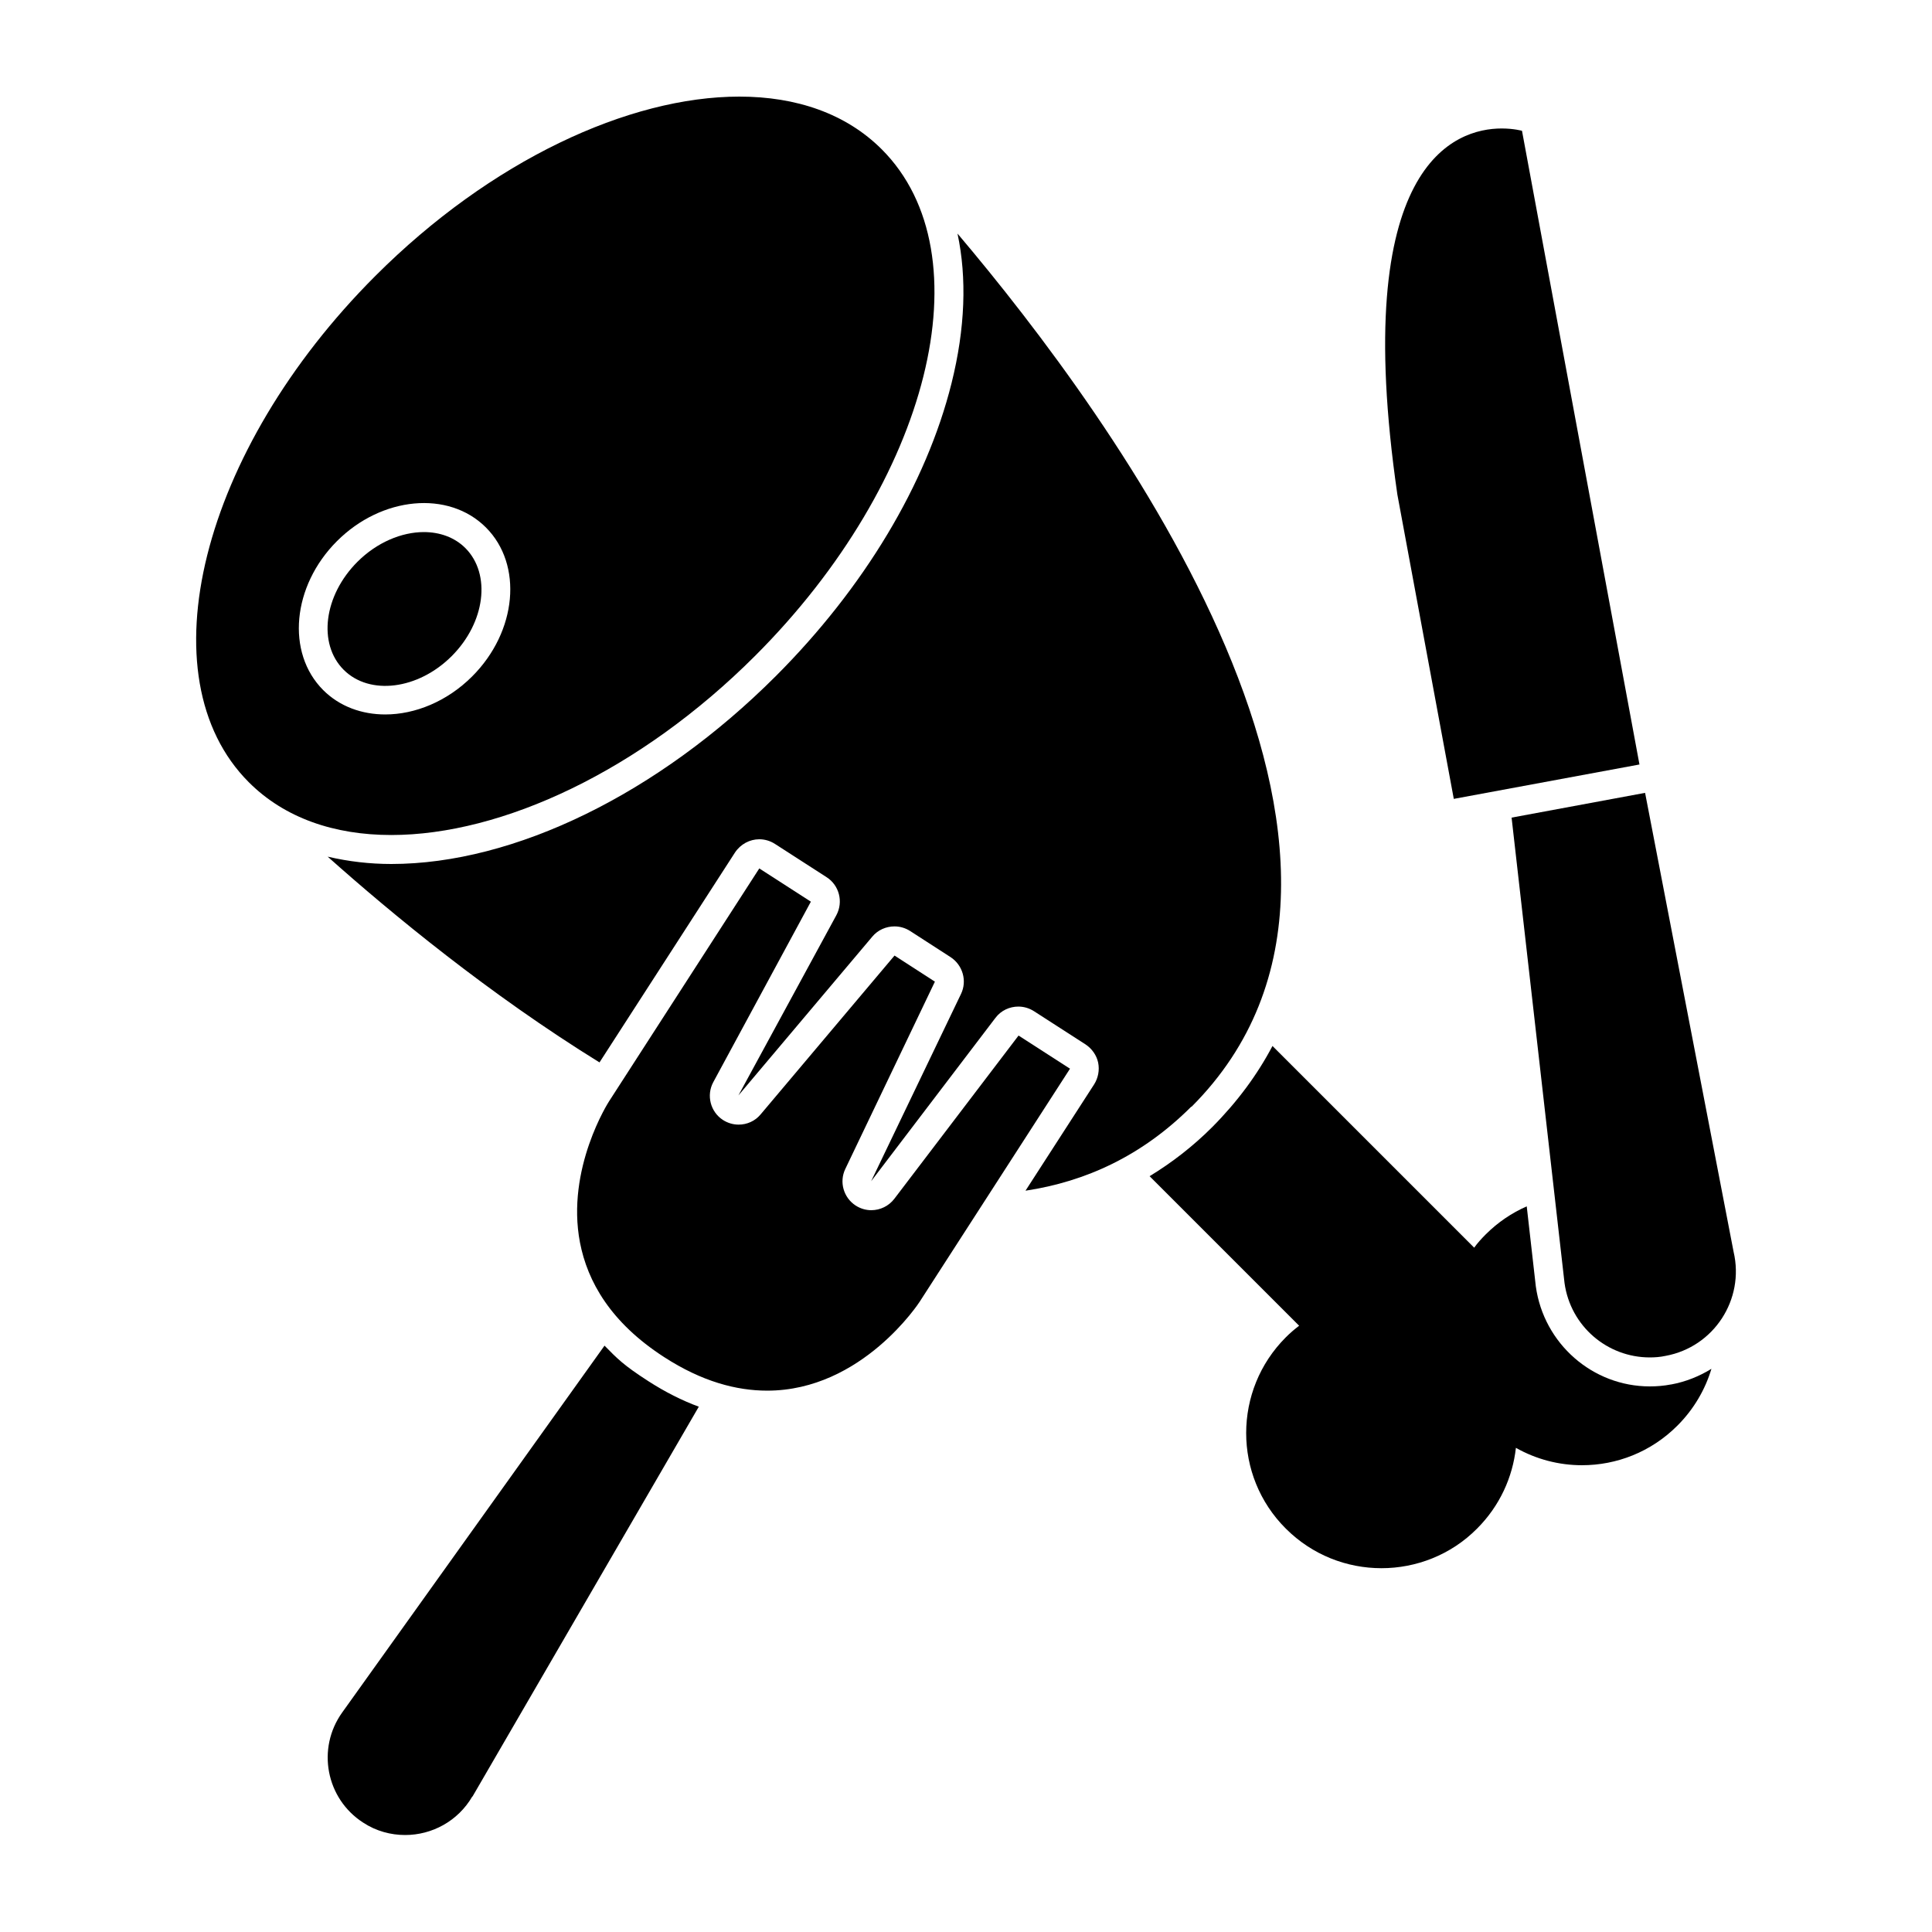
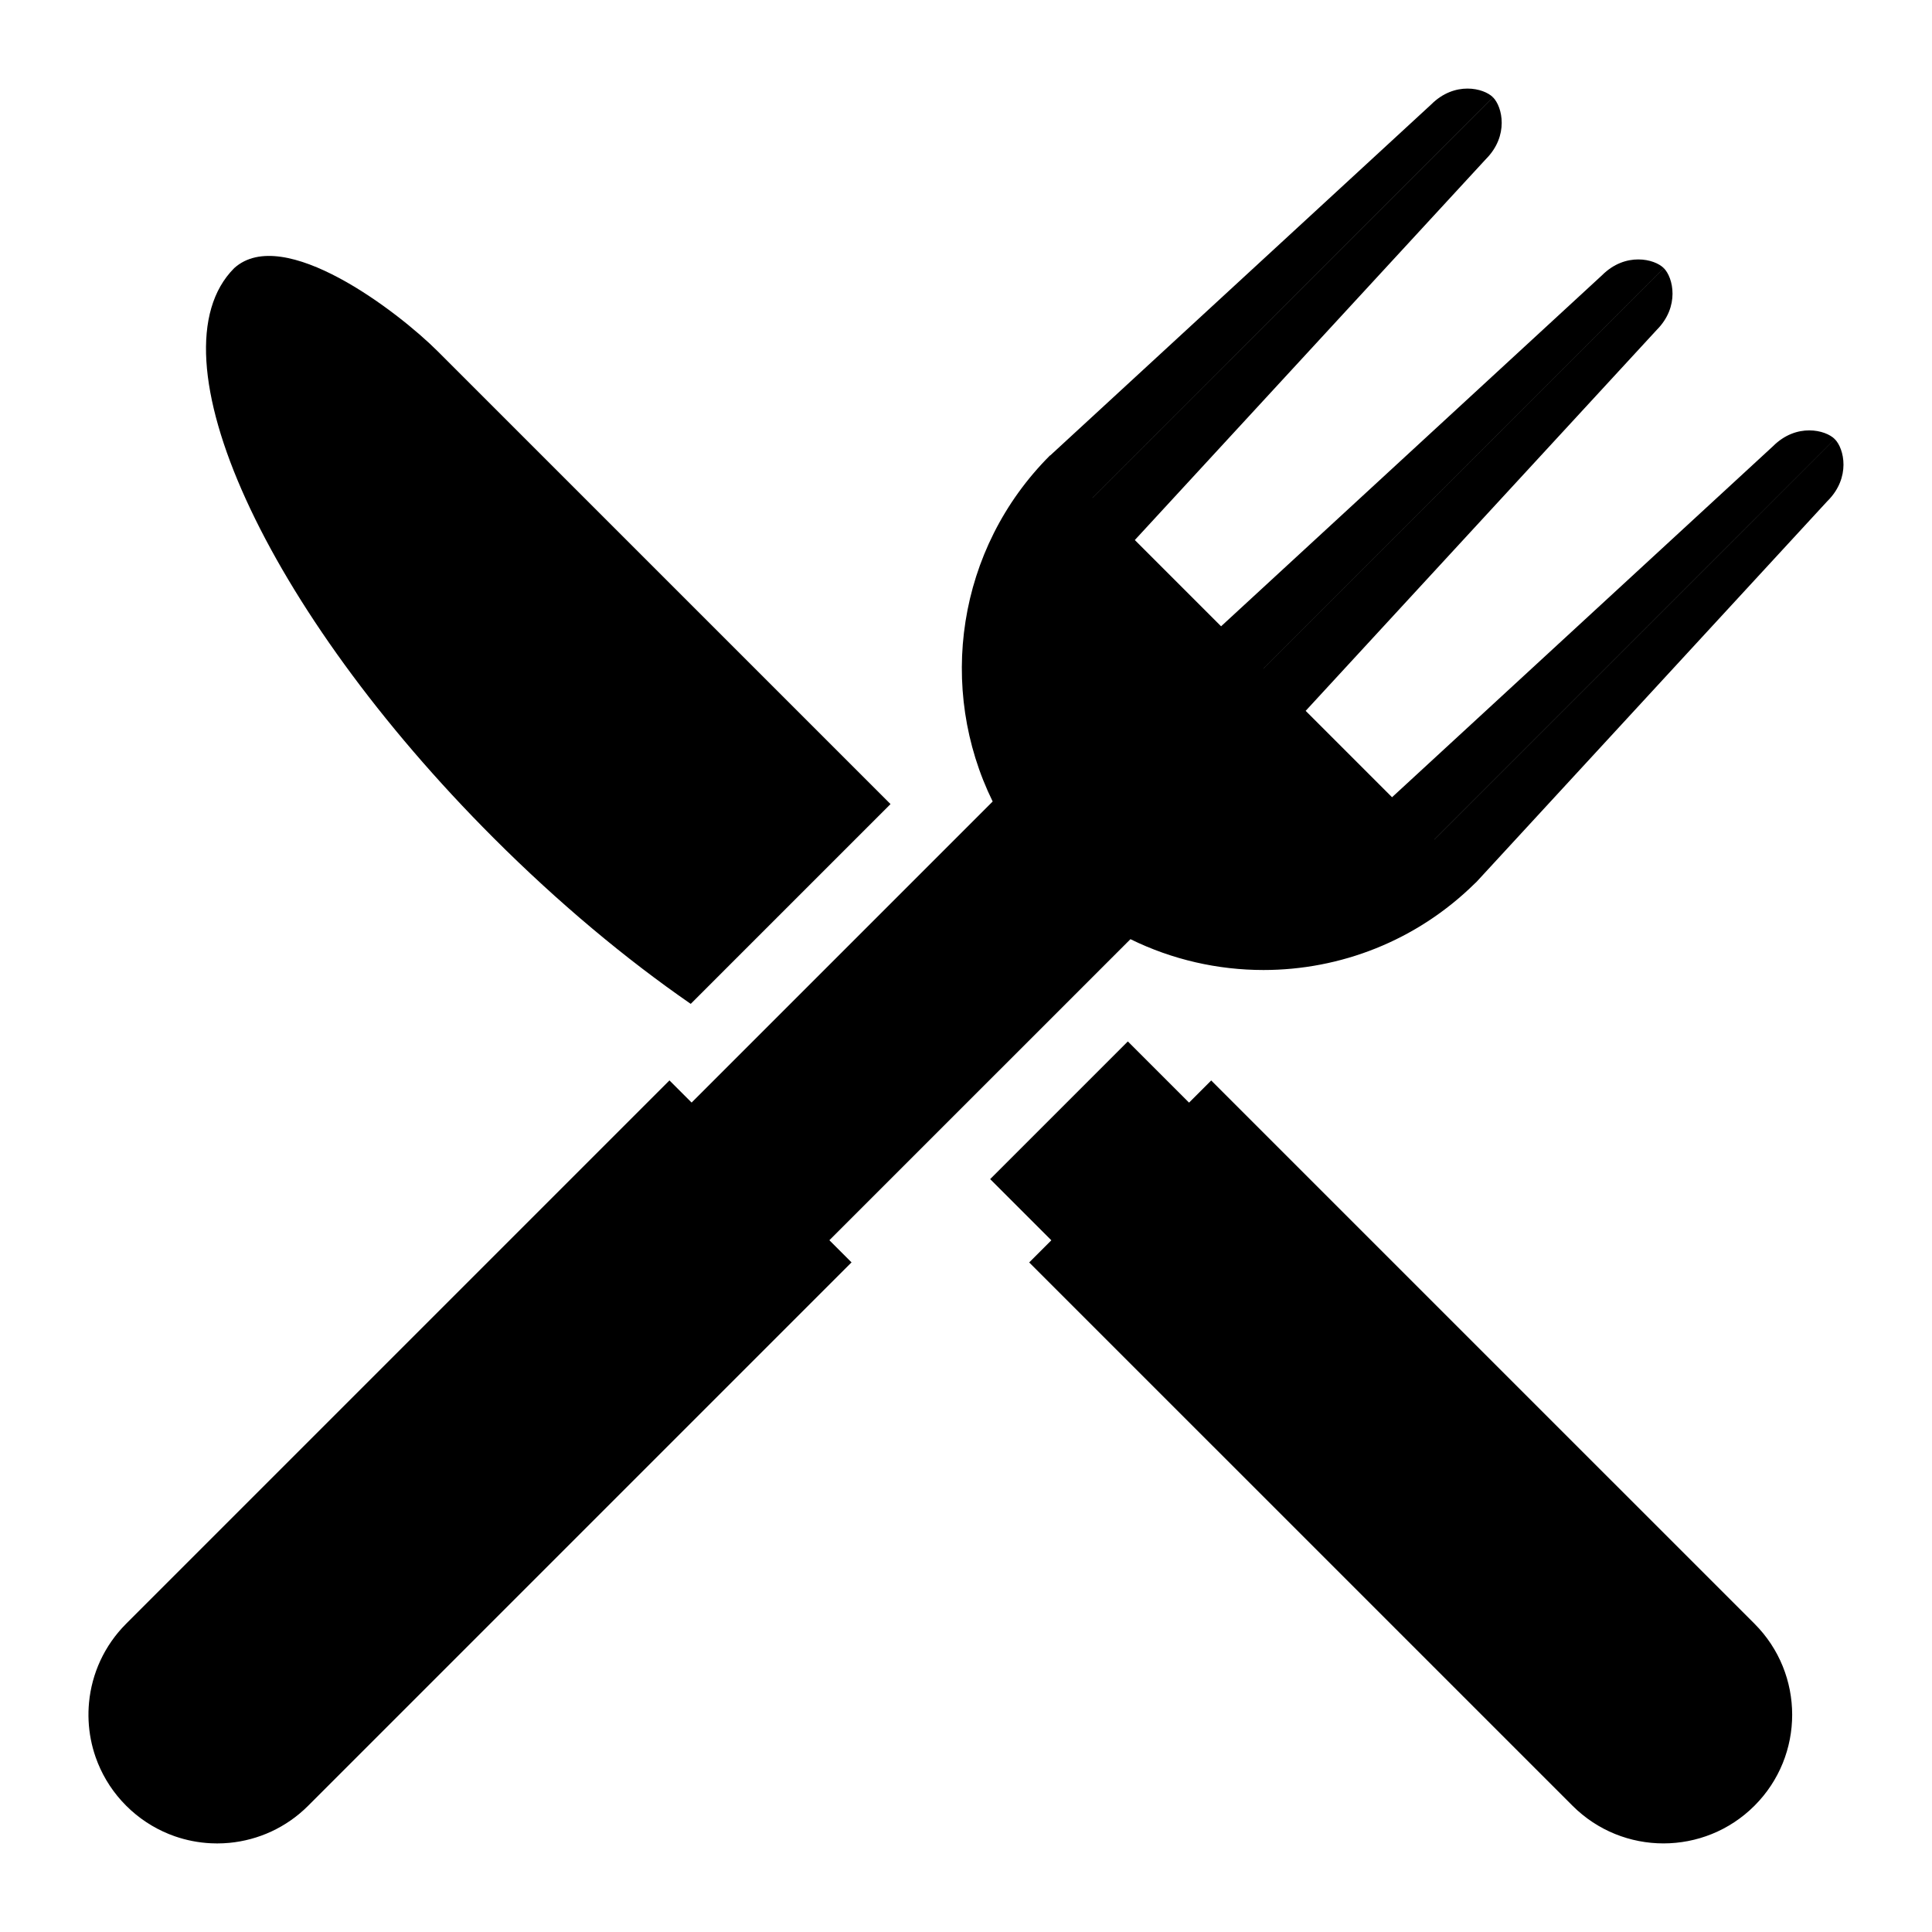
- <svg xmlns="http://www.w3.org/2000/svg" viewBox="0 0 1200 1200">
-   <path d="M1037.8 859.92c-4.32.84-8.762 1.2-13.078 1.2-35.52 0-65.879-26.52-70.801-62.16l-5.64-49.68c-9.239 4.077-17.88 9.839-25.442 17.397-2.64 2.64-5.16 5.399-7.199 8.281l-125.28-125.28c-9.36 17.762-21.719 34.56-37.44 50.398-12 12-25.079 22.078-38.88 30.48l92.88 92.88a77.4 77.4 0 0 0-8.282 7.199c-32.762 32.762-32.879 86.039 0 118.8 16.441 16.44 37.922 24.602 59.398 24.602 21.48 0 43.078-8.16 59.398-24.602 14.039-14.04 22.078-31.801 24.121-50.16a83.3 83.3 0 0 0 41.039 10.8c21.48 0 42.84-8.16 59.281-24.601 10.199-10.2 17.281-22.441 21.121-35.281-7.559 4.68-15.961 8.039-24.961 9.718zM740.04 687.48c153.24-153.24-48.238-427.8-145.32-542.4 5.879 27.48 4.8 58.922-3.719 93C575.4 300.6 536.642 365.16 481.801 420c-72.96 72.961-162.24 116.64-238.8 116.64a173.7 173.7 0 0 1-39.48-4.559c39.84 35.52 100.32 85.441 168.84 127.8l84.121-130.32c3.48-5.28 9.239-8.28 15.121-8.28 3.36 0 6.719.96 9.719 2.878l32.039 20.641c7.922 5.04 10.559 15.36 6.121 23.641l-60.84 111.96 83.16-98.64c3.48-4.2 8.64-6.36 13.801-6.36 3.36 0 6.719.96 9.719 2.879l25.078 16.199c7.558 4.921 10.44 14.762 6.48 22.922l-55.8 116.28 77.16-101.4c3.48-4.68 8.878-7.078 14.28-7.078 3.36 0 6.72.96 9.72 2.878l32.038 20.641c3.961 2.641 6.84 6.72 7.801 11.281.96 4.68 0 9.602-2.52 13.56l-42.602 66c37.441-5.641 72.48-21.72 102.96-52.2z" />
-   <path d="M154.56 485.88c22.199 22.199 53.039 32.762 88.441 32.762 68.762 0 154.44-39.719 226.08-111.36 108.6-108.6 143.76-249.36 78.602-314.52C525.484 70.563 494.644 60 459.242 60c-68.762 0-154.44 39.719-226.08 111.36-108.6 108.6-143.76 249.36-78.602 314.52M301.8 327.6c23.16 23.16 19.32 64.68-8.52 92.52-15.601 15.602-35.52 23.641-54 23.641-14.52 0-28.32-4.922-38.52-15.121-23.16-23.16-19.32-64.68 8.52-92.52s69.359-31.68 92.52-8.52" />
-   <path d="M213.48 416.04c16.078 16.078 46.199 12.359 67.078-8.52s24.602-50.878 8.52-67.077c-6.72-6.72-15.961-9.961-25.801-9.961-13.801 0-29.16 6.359-41.281 18.48-20.88 20.879-24.72 50.879-8.52 67.078zM293.4 1116l140.64-242.28q-15.66-5.76-31.32-15.84c-15.66-10.08-19.441-14.16-27.238-22.078l-162.96 227.88c-15.961 22.32-10.078 53.52 13.078 68.398 8.04 5.281 17.16 7.68 26.039 7.68 16.559 0 32.762-8.52 41.762-24zm371.28-452.16-32.039-20.641-77.16 101.4a18.07 18.07 0 0 1-14.281 7.078c-3.36 0-6.719-.96-9.719-2.879-7.558-4.922-10.32-14.64-6.48-22.68l55.68-116.4-25.078-16.199-83.16 98.641c-3.48 4.2-8.52 6.36-13.68 6.36-3.36 0-6.72-.961-9.72-2.88-7.8-5.038-10.44-15.358-6-23.52l60.603-112.08-32.04-20.64-93.358 144.72s-26.88 41.64-18 87.719c4.68 24.12 18.96 49.559 52.199 71.039 23.52 15.238 45 20.879 64.078 20.879 59.039 0 94.68-55.2 94.68-55.2l93.359-144.72zm307.08 133.08c3.719 26.879 26.641 46.199 52.922 46.199 3.238 0 6.48-.238 9.84-.96 30-5.52 49.199-35.04 42.238-64.68l-54.961-285h-.121l-82.801 15.358 32.879 289.08zm46.54-322.08L991.78 331.8 945.339 81.24s-5.04-1.441-12.602-1.441c-28.801 0-94.68 21.48-64.801 227.4l35.039 189 115.32-21.36z" />
+ <svg xmlns="http://www.w3.org/2000/svg" width="1200pt" height="1200pt" version="1.1" viewBox="0 0 1200 1200" id="svg1">
+   <defs id="defs1" />
+   <path d="M 1135.169,311.09 916.994,547.856 c -0.277,0.277 -0.575,0.536 -0.877,0.809 -36.434,35.897 -83.876,53.823 -131.345,53.823 -28.311,0 -56.649,-6.381 -82.632,-19.155 l -186.998,186.998 13.758,13.758 -337.49,337.49 c -13.651,13.651 -31.019,21.326 -48.855,23.043 -2.55,0.247 -5.112,0.366 -7.688,0.366 -1.269,0 -2.55,-0.025 -3.818,-0.094 -7.662,-0.366 -15.286,-1.83 -22.608,-4.393 -1.217,-0.417 -2.431,-0.89 -3.635,-1.375 -9.612,-3.912 -18.637,-9.756 -26.443,-17.563 -7.807,-7.807 -13.651,-16.819 -17.563,-26.444 -0.485,-1.192 -0.954,-2.405 -1.375,-3.635 -2.563,-7.322 -4.027,-14.933 -4.393,-22.608 -0.183,-3.831 -0.094,-7.675 0.277,-11.493 1.698,-17.823 9.39,-35.191 23.042,-48.855 l 0.013,-0.013 L 415.81,671.068 429.567,684.826 616.565,497.828 C 582.214,427.894 594.06,341.005 652.225,282.824 l 0.077,0.077 236.635,-218.023 c 7.296,-7.296 15.482,-9.859 22.556,-9.859 6.998,0 12.919,2.499 15.823,5.402 l -248.709,248.72 0.026,0.026 248.709,-248.709 c 5.832,5.832 10.042,23.876 -4.444,38.379 L 704.864,335.429 758.439,389.004 995.031,170.982 c 7.296,-7.296 15.482,-9.859 22.556,-9.846 6.998,0 12.919,2.499 15.823,5.402 L 784.701,415.247 l 0.026,0.026 248.709,-248.709 c 5.832,5.832 10.042,23.876 -4.444,38.379 l -218.022,236.581 53.652,53.652 236.602,-218.012 c 7.296,-7.296 15.482,-9.859 22.556,-9.846 6.998,0 12.919,2.499 15.823,5.402 l -248.72,248.709 0.026,0.026 248.709,-248.709 c 5.832,5.819 10.055,23.863 -4.444,38.366 z m -382.866,360.004 -13.771,13.771 -38.013,-38.013 -85.51,85.51 38,38 -13.758,13.758 337.457,337.446 c 31.215,31.215 81.824,31.202 113.038,0 31.215,-31.215 31.202,-81.824 0,-113.038 z M 429.023,623.525 553.122,499.426 271.96,218.276 c -24.91,-24.91 -96.062,-79.231 -126.485,-51.745 l -0.038,0.038 c -53.171,53.316 18.972,211.757 161.171,353.945 40.418,40.434 82.16,75.178 122.42,103.009 z" id="path1" style="stroke-width:1.09" />
</svg>
